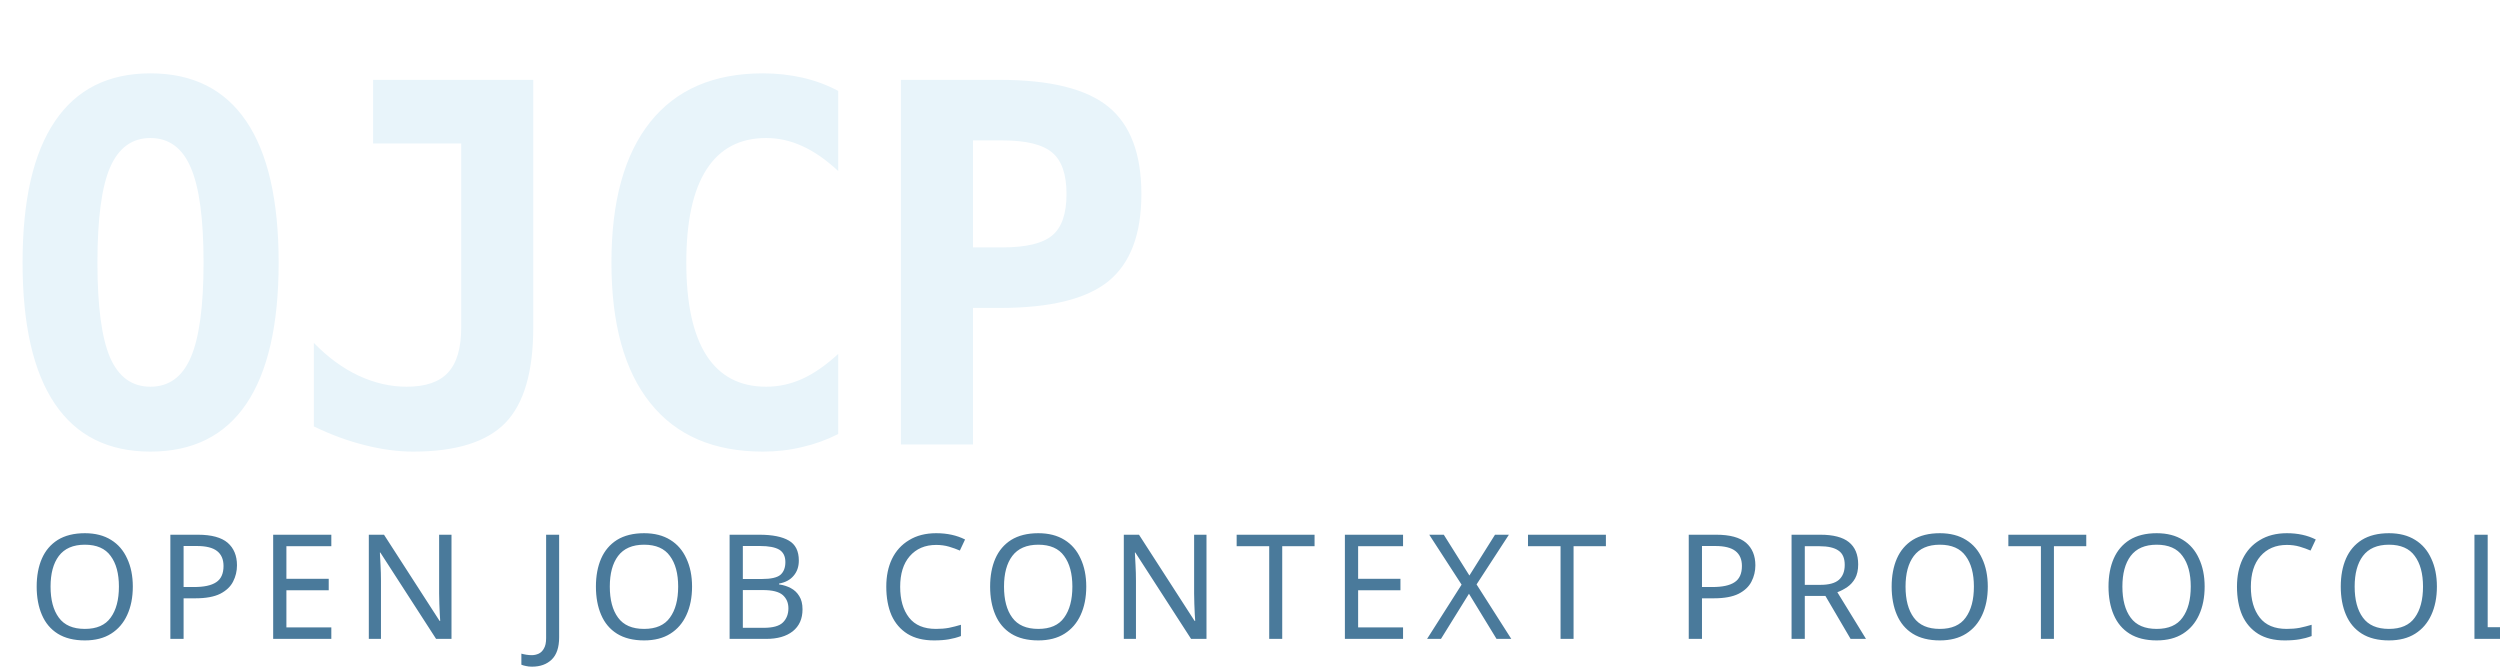
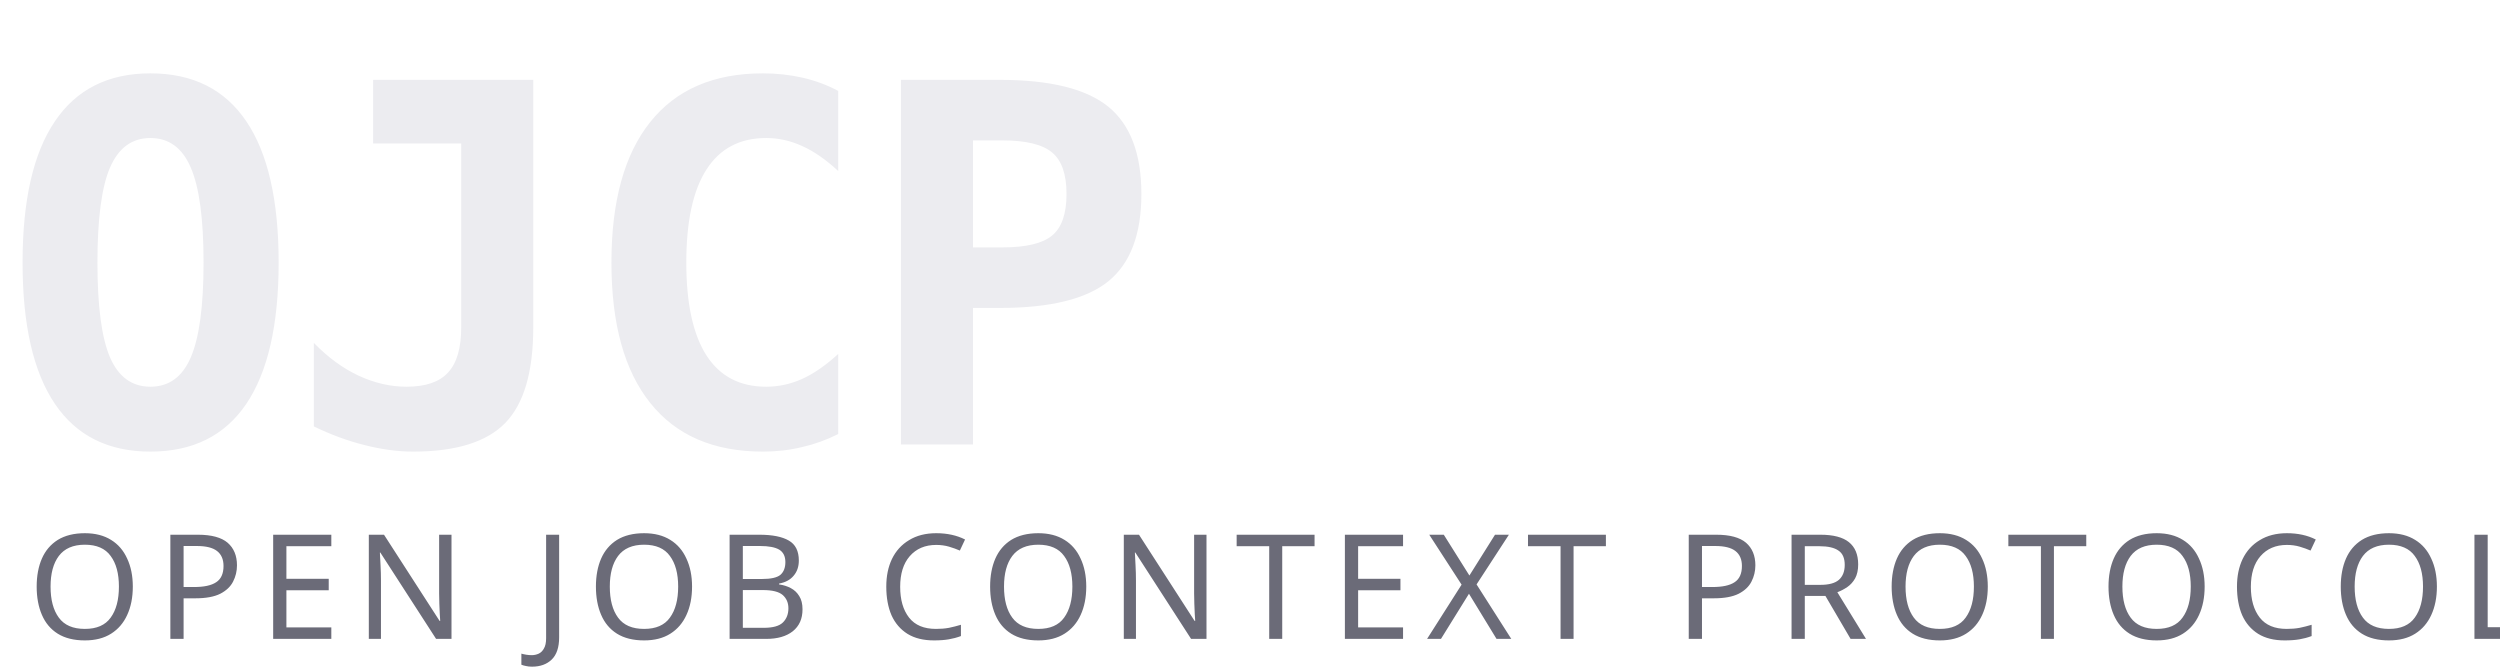
<svg xmlns="http://www.w3.org/2000/svg" width="180" height="48" viewBox="0 0 180 48" fill="none">
-   <text x="0" y="32" font-family="'IBM Plex Mono', monospace" font-weight="700" font-size="36" fill="#e8f4fa" letter-spacing="-1">OJCP</text>
-   <text x="2" y="46" font-family="'IBM Plex Sans', sans-serif" font-weight="300" font-size="10.5" fill="#4a7a9b" letter-spacing="0.1em">OPEN JOB CONTEXT PROTOCOL</text>
+   <text x="0" y="32" font-family="'IBM Plex Mono', monospace" font-weight="700" font-size="36" fill="#ececf0" letter-spacing="-1">OJCP</text>
+   <text x="2" y="46" font-family="'IBM Plex Sans', sans-serif" font-weight="300" font-size="10.5" fill="#6b6b78" letter-spacing="0.1em">OPEN JOB CONTEXT PROTOCOL</text>
</svg>
